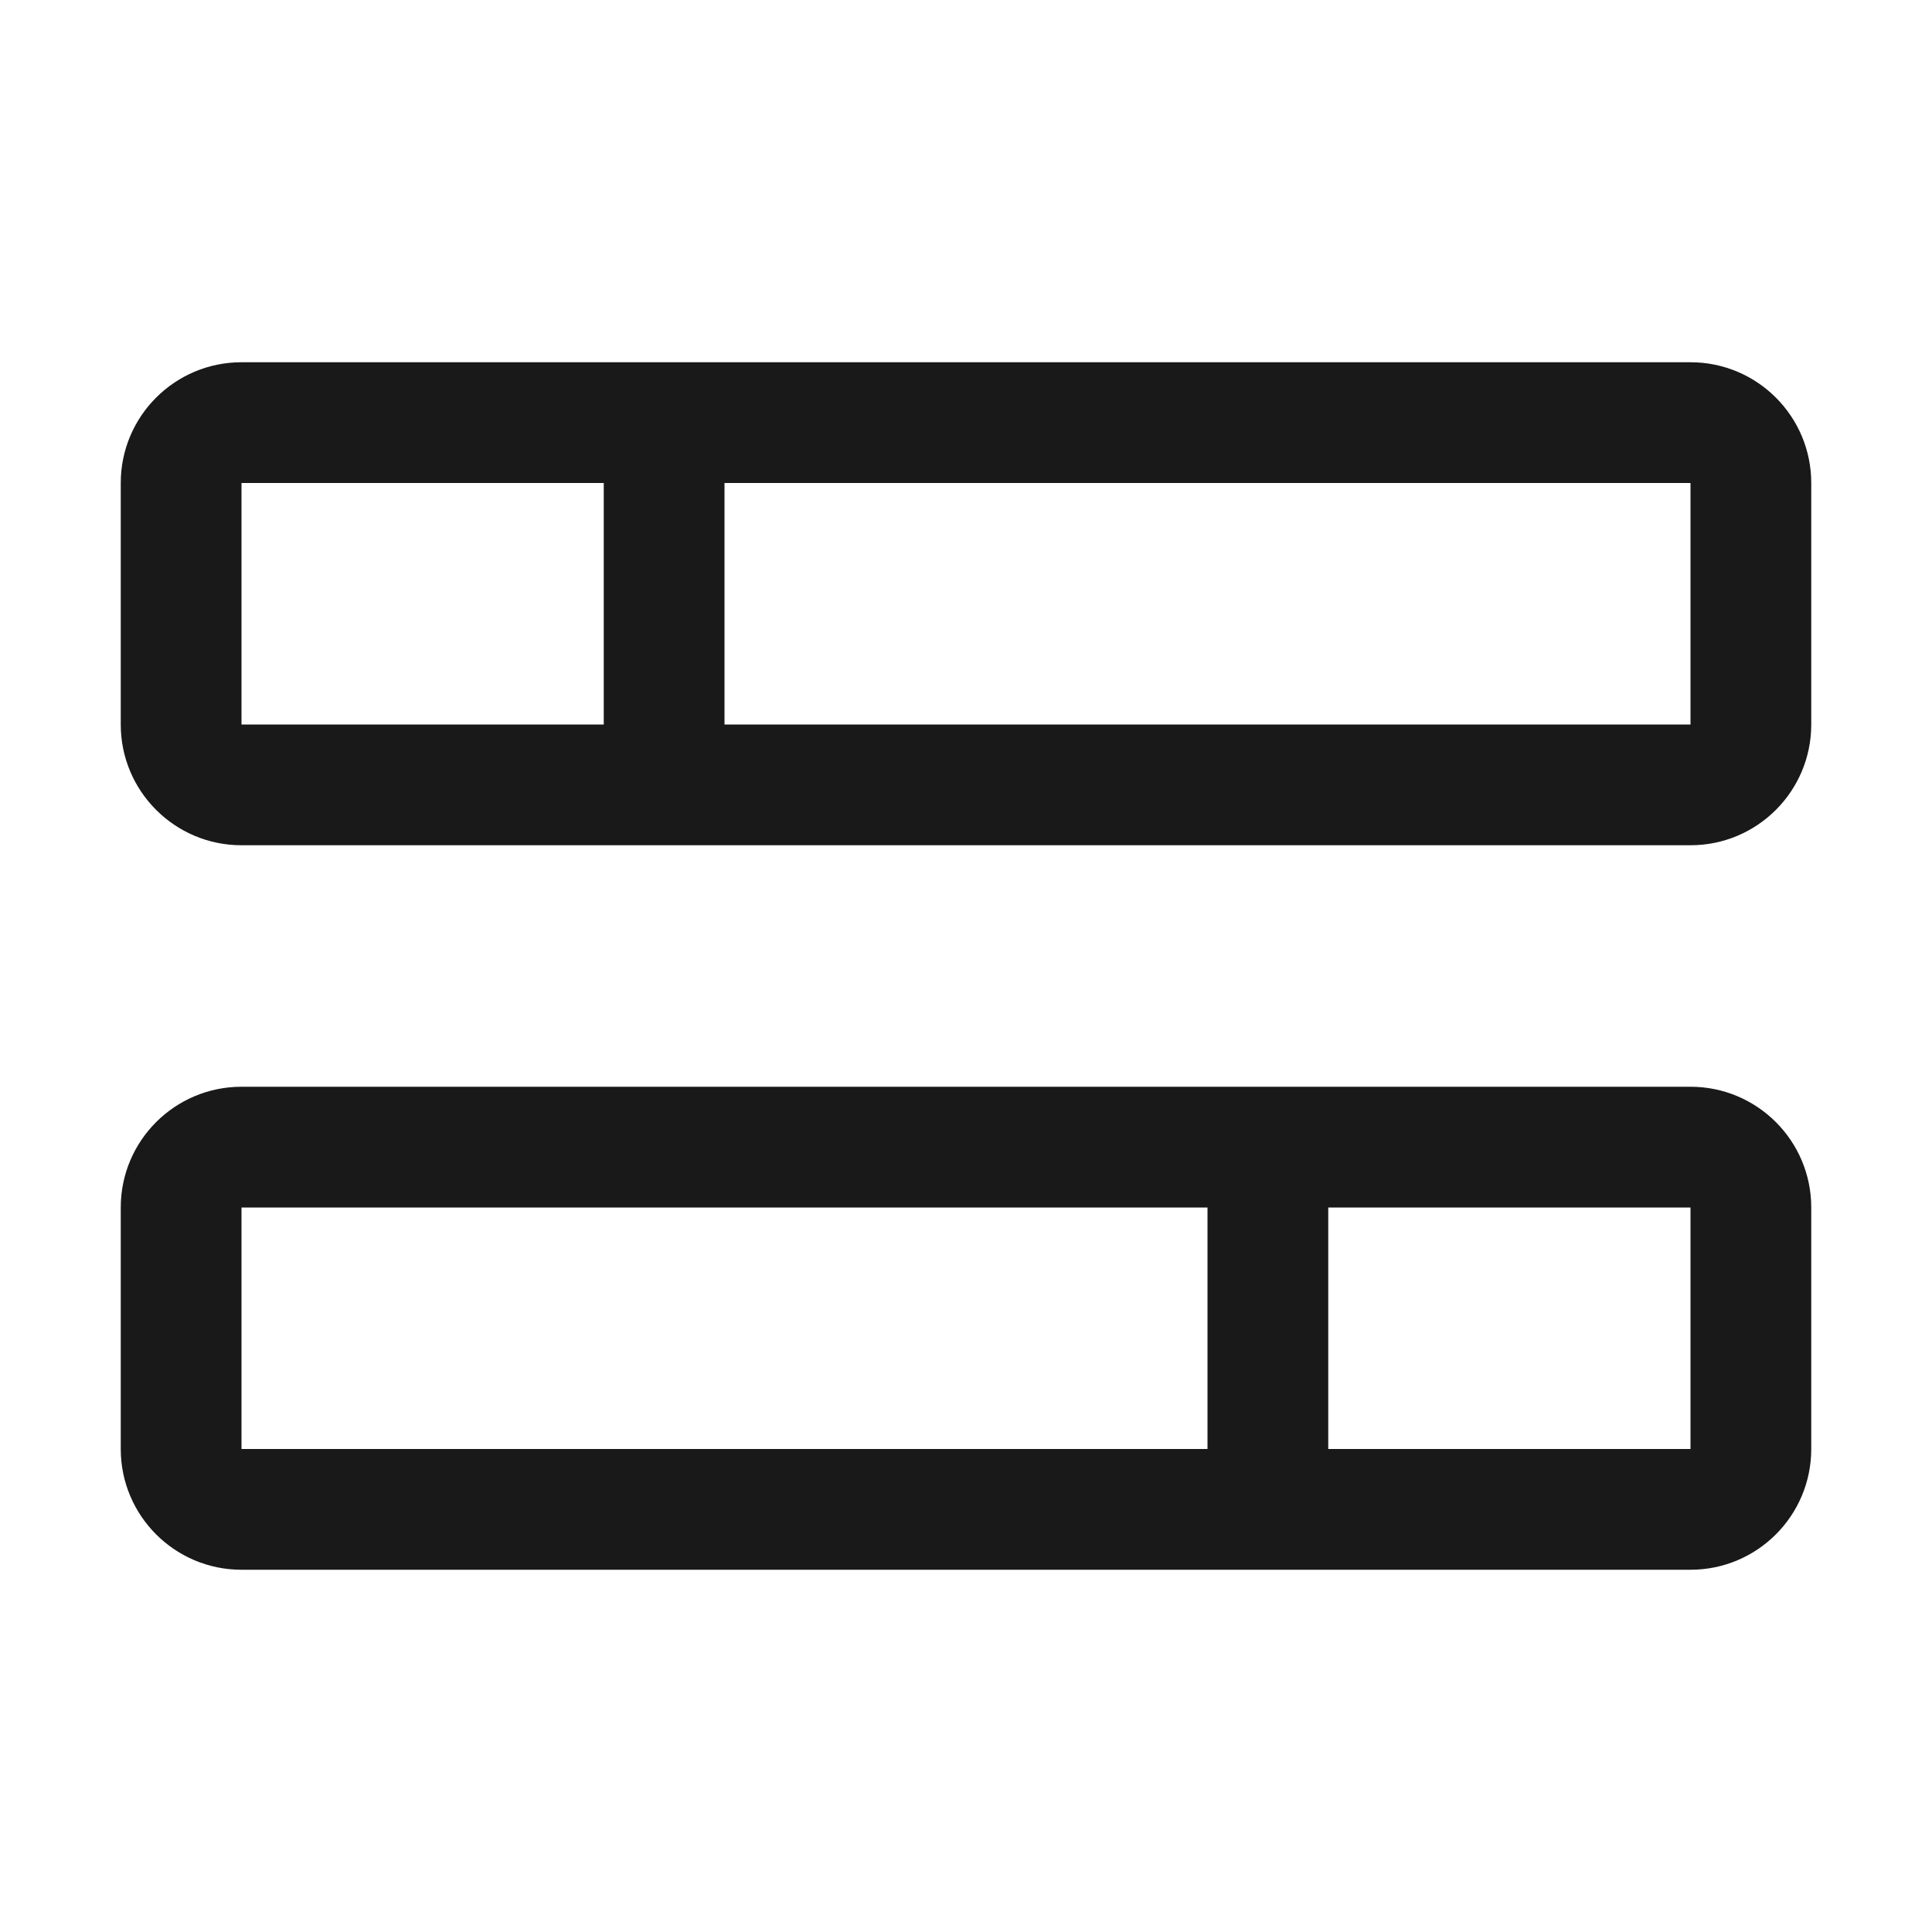
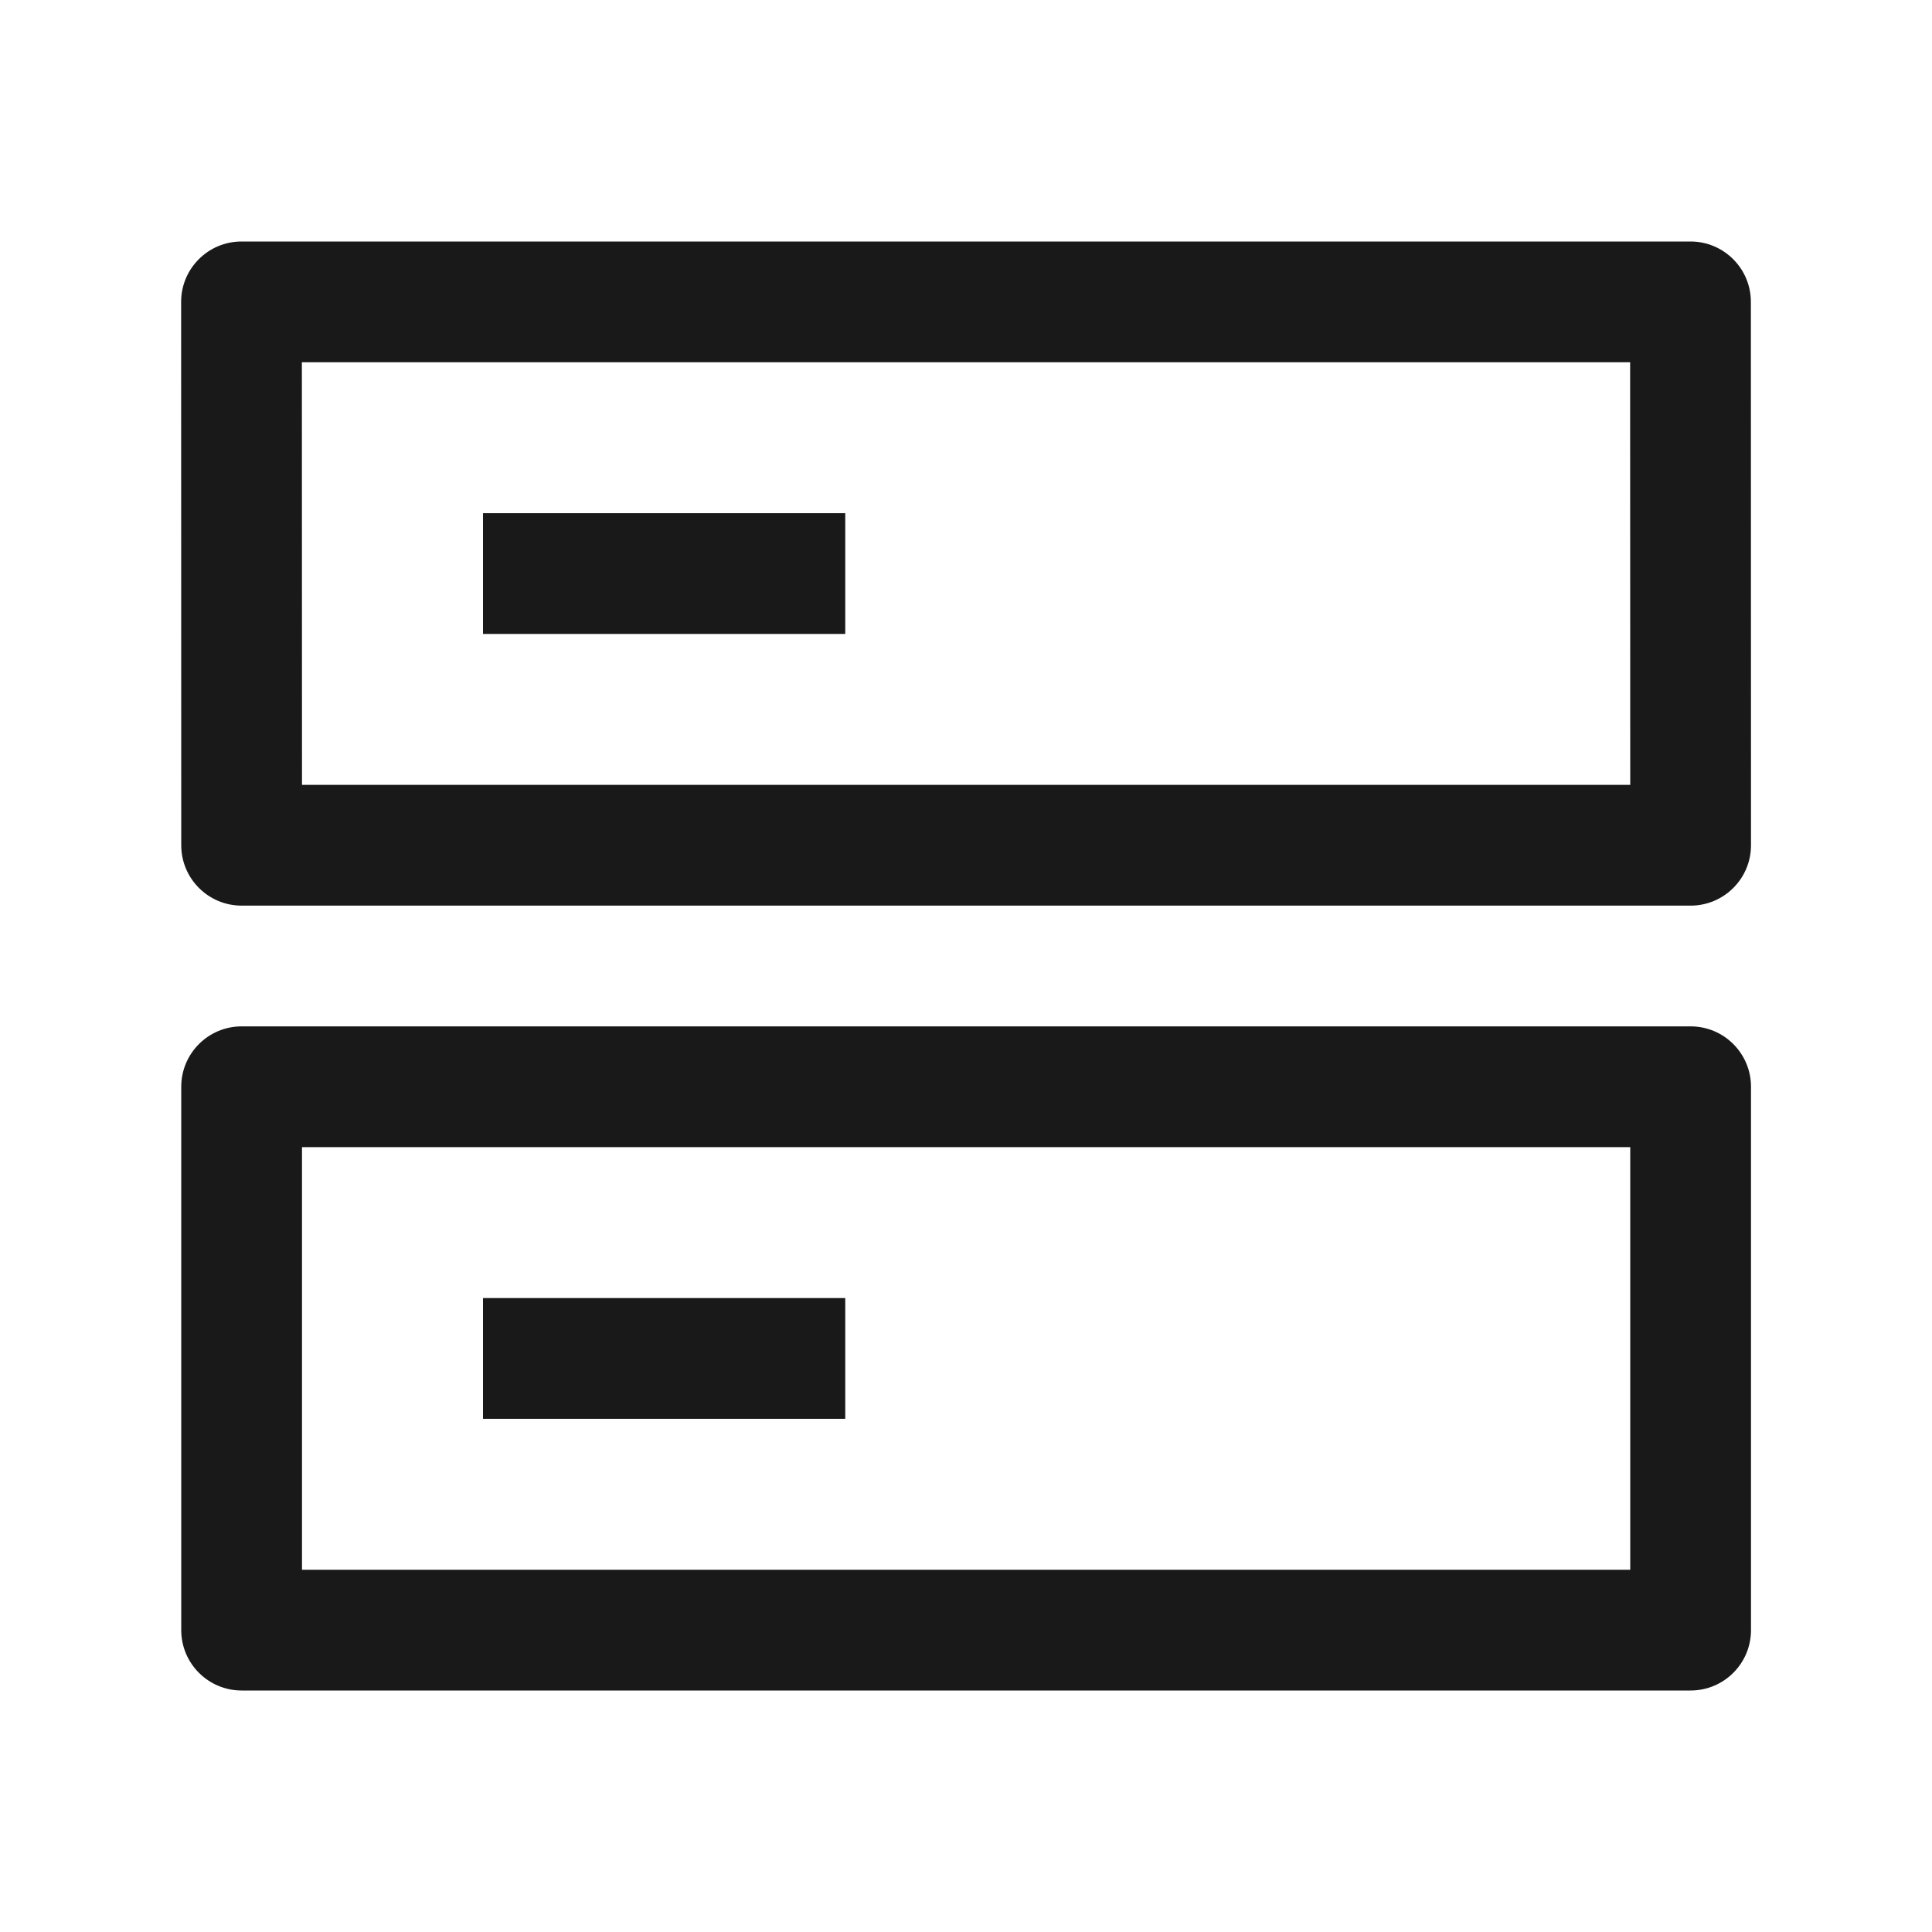
- <svg xmlns="http://www.w3.org/2000/svg" viewBox="0 0 1024 1024" version="1.1">
-   <path fill-opacity=".9" fill-rule="evenodd" d="M896 576C931.346 576 960 604.654 960 640L960 768C960 803.346 931.346 832 896 832L128 832C92.654 832 64 803.346 64 768L64 640C64 604.654 92.654 576 128 576L896 576ZM128 640L128 768 640 768 640 640 128 640ZM896 192C931.346 192 960 220.654 960 256L960 384C960 419.346 931.346 448 896 448L128 448C92.654 448 64 419.346 64 384L64 256C64 220.654 92.654 192 128 192L896 192ZM320 256L128 256 128 384 320 384 320 256ZM896 256L384 256 384 384 896 384 896 256ZM896 768L896 640 704 640 704 768 896 768Z" />
+ <svg xmlns="http://www.w3.org/2000/svg" width="16" height="16" viewBox="0 0 16 16" fill="none">
+   <path d="M7 5.25H4V4.25H7V5.25Z" fill="black" fill-opacity="0.9" />
+   <path fill-rule="evenodd" clip-rule="evenodd" d="M1.5 2.5C1.5 2.224 1.724 2 2 2H14C14.276 2 14.5 2.224 14.5 2.5L14.501 7C14.501 7.276 14.277 7.5 14.001 7.5H2.001C1.725 7.5 1.501 7.276 1.501 7L1.5 2.5ZM2.501 6.5L2.5 3H13.5L13.501 6.5H2.501Z" fill="black" fill-opacity="0.9" />
+   <path d="M4 11.75H7V10.75H4V11.75Z" fill="black" fill-opacity="0.9" />
+   <path fill-rule="evenodd" clip-rule="evenodd" d="M1.501 9C1.501 8.724 1.725 8.5 2.001 8.5H14.001C14.277 8.5 14.501 8.724 14.501 9V13.5C14.501 13.776 14.277 14 14.001 14H2.001C1.725 14 1.501 13.776 1.501 13.5V9ZM2.501 13V9.5H13.501V13H2.501Z" fill="black" fill-opacity="0.9" />
</svg>
